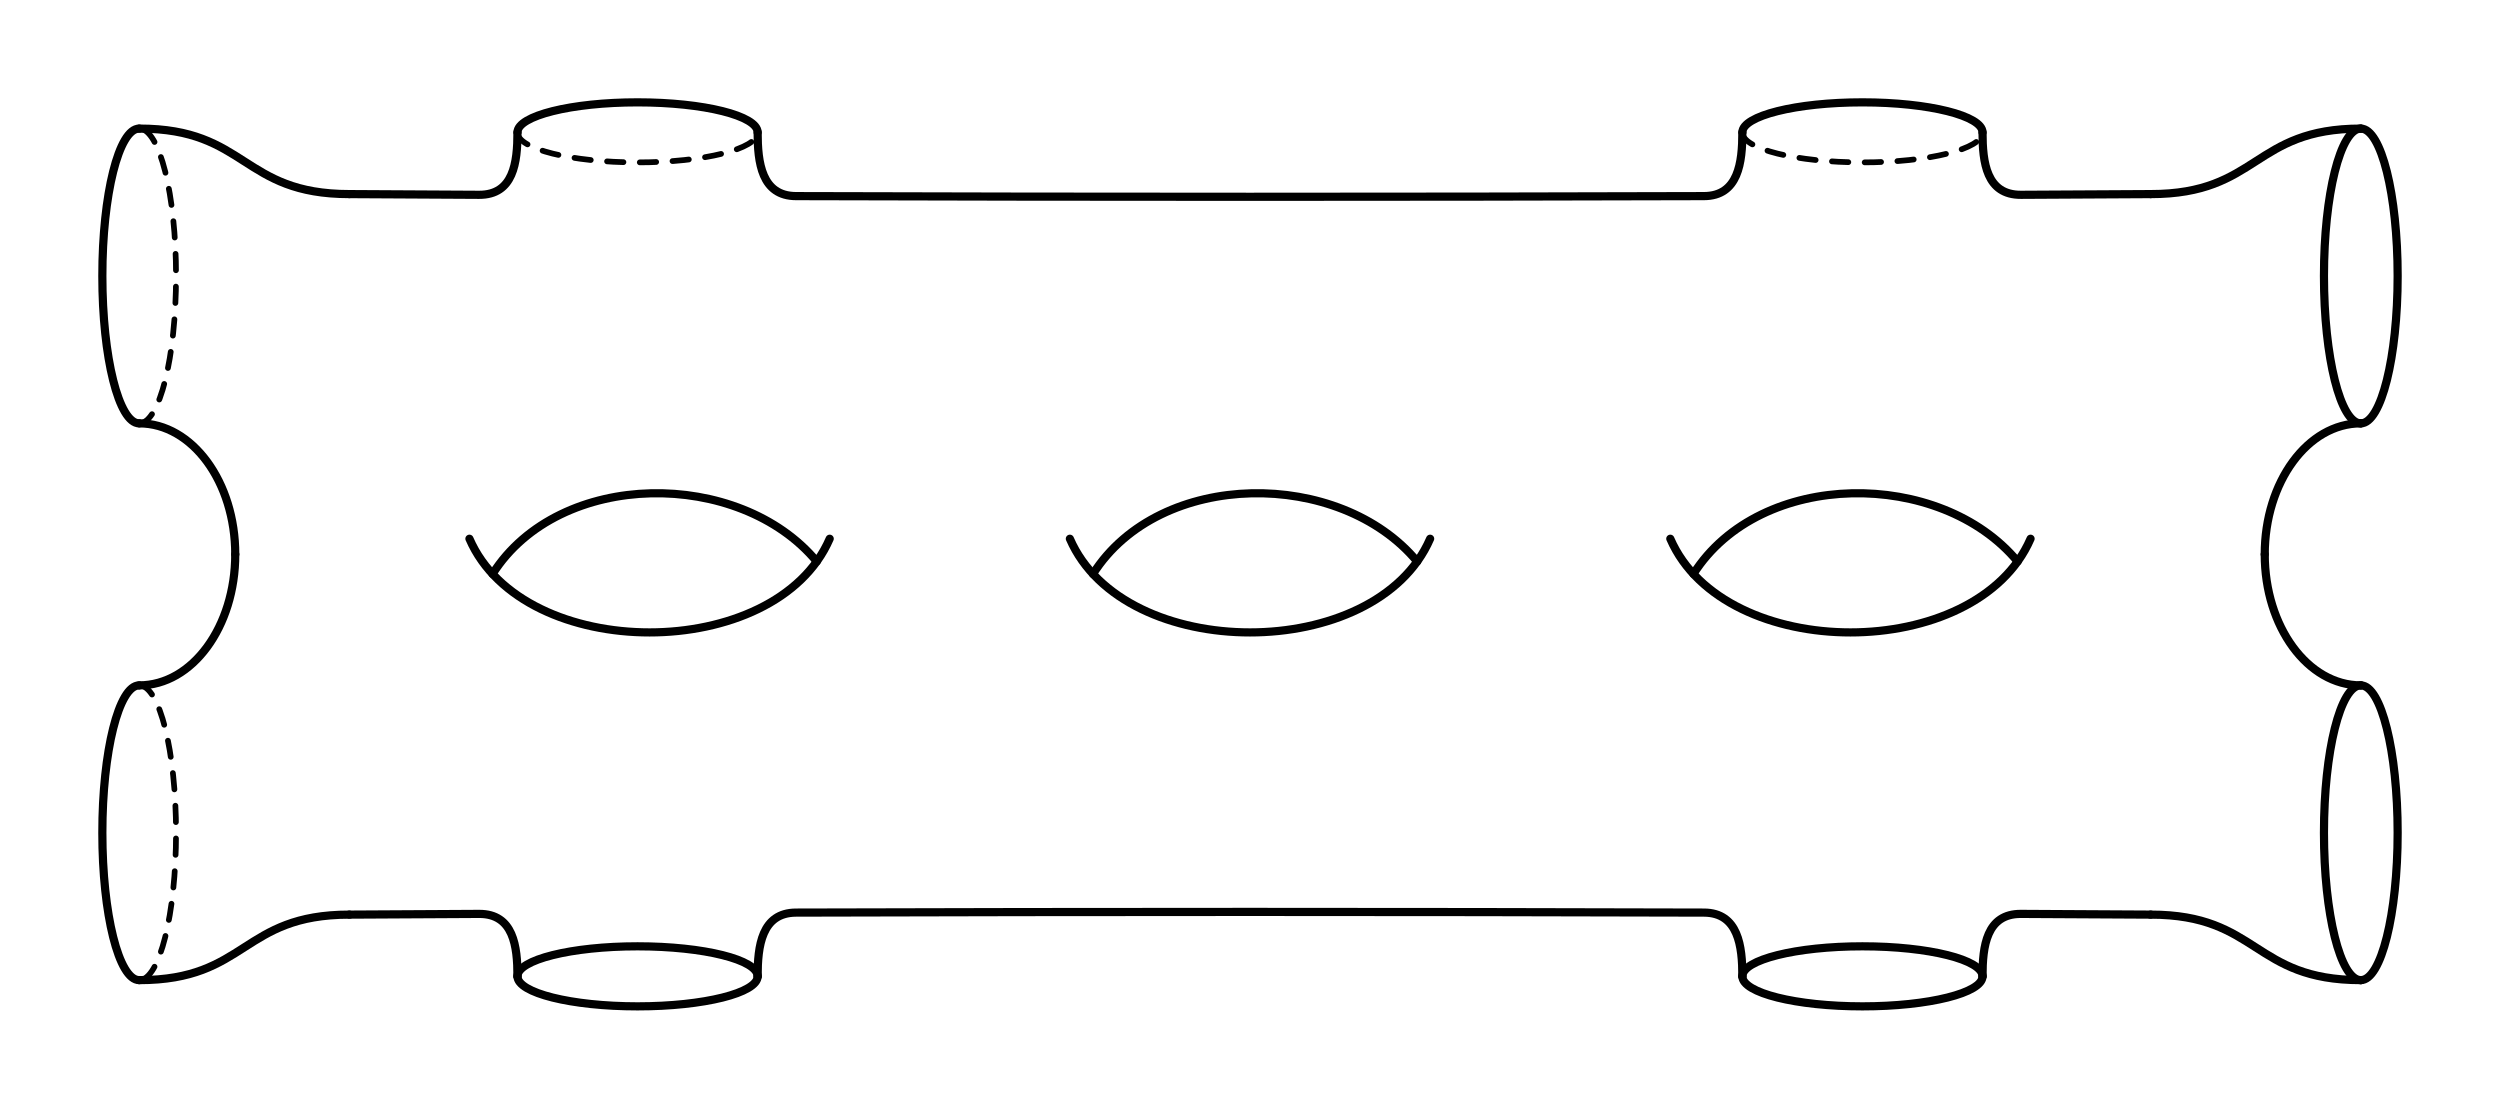
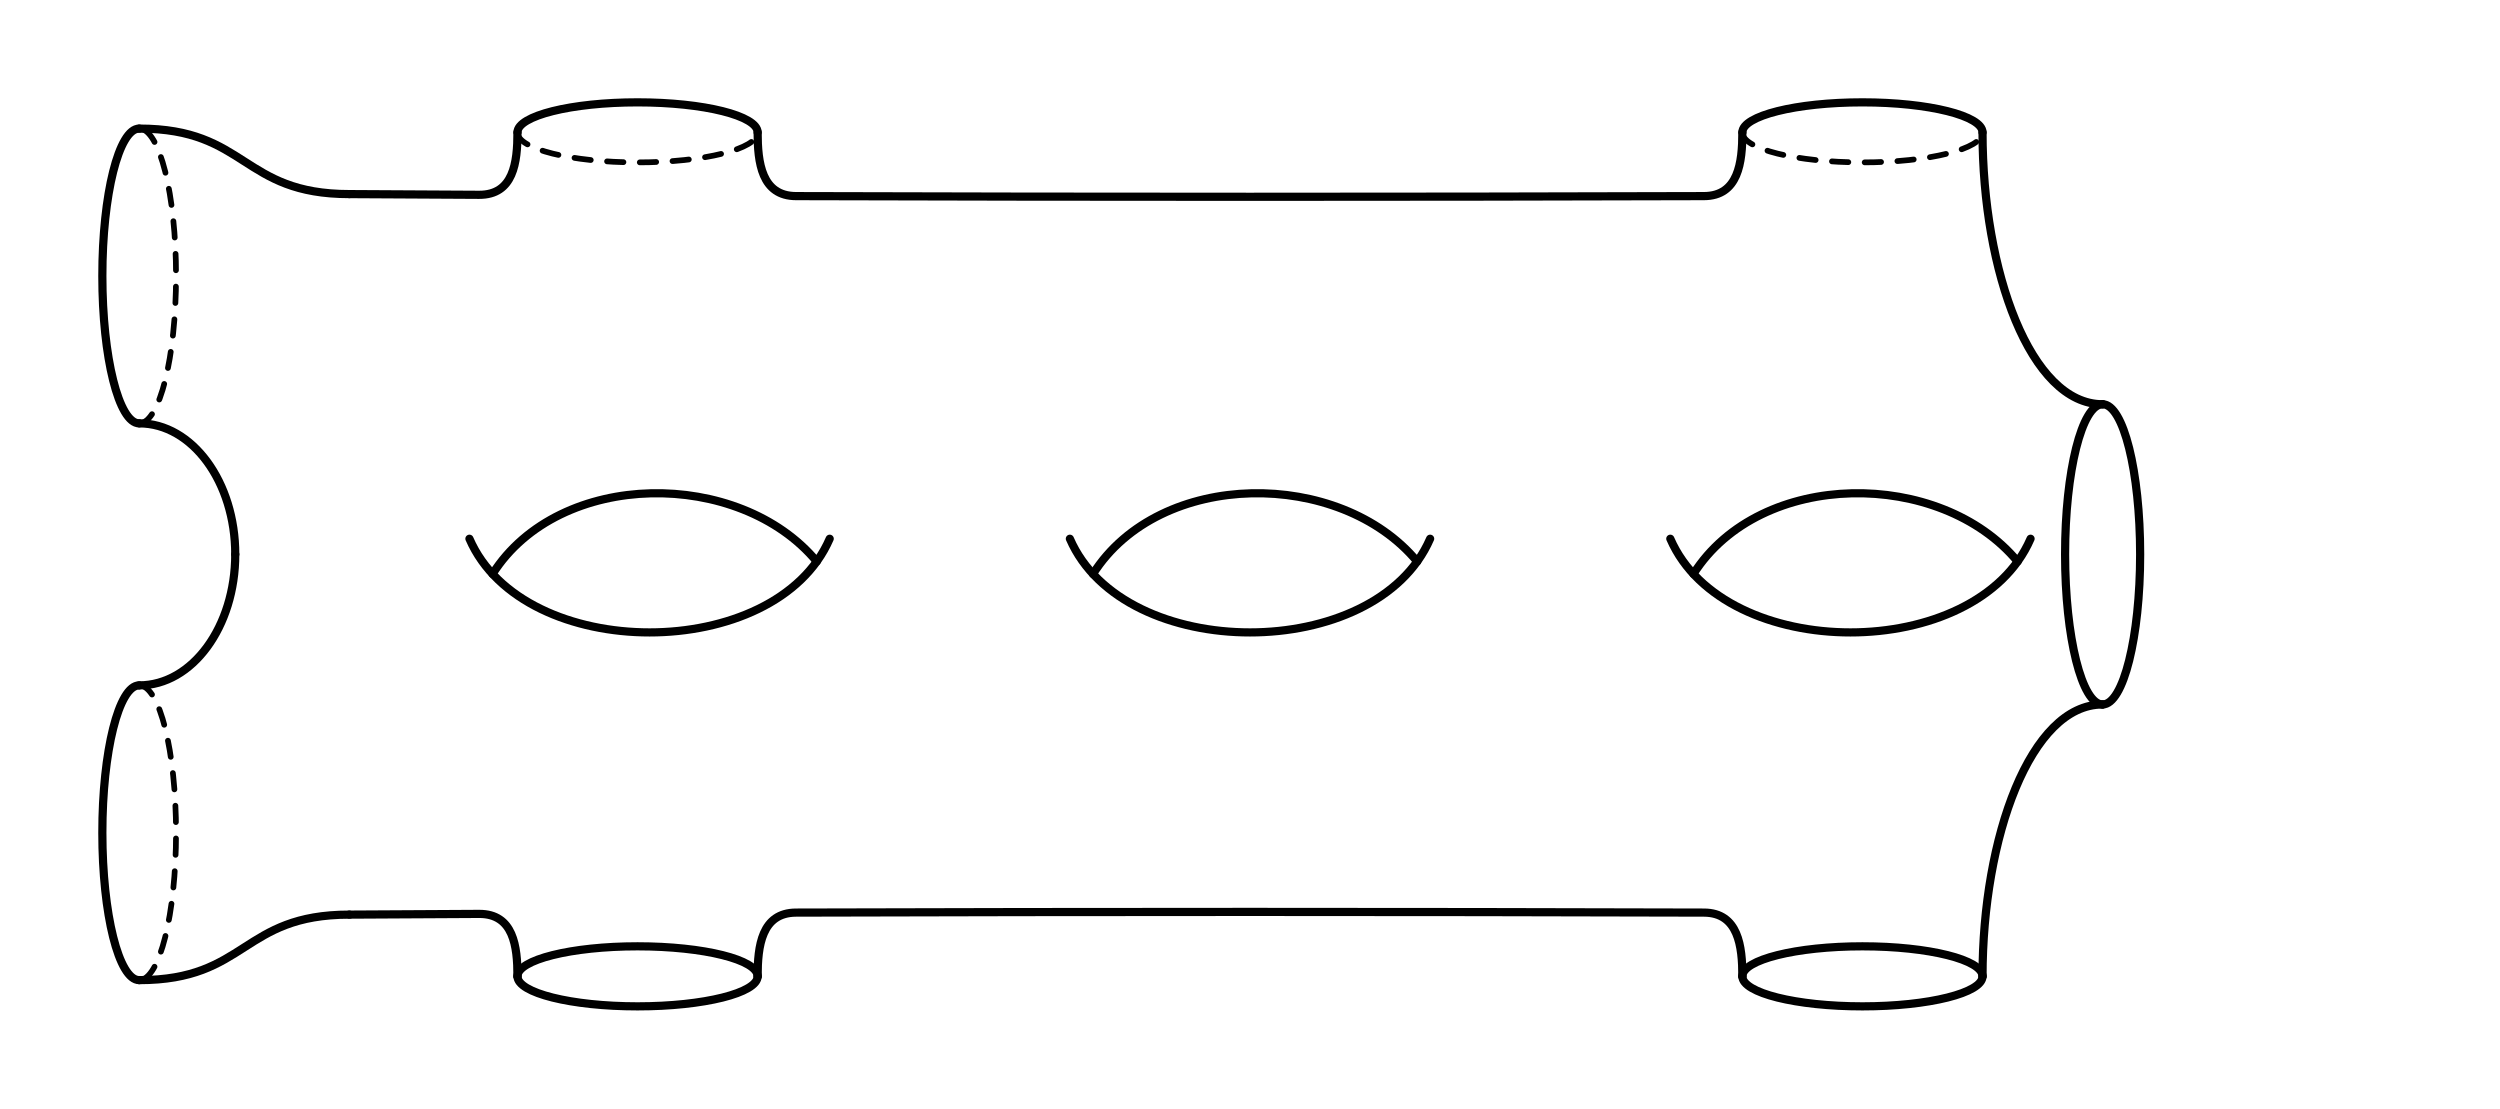
<svg xmlns="http://www.w3.org/2000/svg" viewBox="0 0 458 203.115" width="916" height="406.231" role="img">
  <path class="surface-outline" d="M 43.1 101.558 C 43.1 88.303 35.22 77.558 25.5 77.558" fill="none" stroke="#000000" stroke-width="1.5" stroke-linecap="round" stroke-linejoin="round" />
  <path class="surface-outline" d="M 43.1 101.558 C 43.1 114.813 35.22 125.558 25.5 125.558" fill="none" stroke="#000000" stroke-width="1.5" stroke-linecap="round" stroke-linejoin="round" />
  <path class="surface-outline" d="M 25.5 23.558 C 45.3 23.558 44.2 35.558 64 35.558" fill="none" stroke="#000000" stroke-width="1.5" stroke-linecap="round" stroke-linejoin="round" />
  <path class="surface-outline" d="M 25.5 179.558 C 45.3 179.558 44.2 167.558 64 167.558" fill="none" stroke="#000000" stroke-width="1.5" stroke-linecap="round" stroke-linejoin="round" />
  <path class="surface-outline" d="M 64 35.558 C 71.92 35.605 79.84 35.649 87.76 35.69 C 94.096 35.723 94.8 29.75 94.8 24.25" fill="none" stroke="#000000" stroke-width="1.5" stroke-linecap="round" stroke-linejoin="round" />
  <path class="surface-outline" d="M 64 167.558 C 71.92 167.51 79.84 167.466 87.76 167.425 C 94.096 167.393 94.8 173.365 94.8 178.865" fill="none" stroke="#000000" stroke-width="1.5" stroke-linecap="round" stroke-linejoin="round" />
  <path class="surface-outline" d="M 138.8 24.25 C 138.8 29.75 139.504 35.908 145.84 35.927 C 201.28 36.095 256.72 36.095 312.16 35.927 C 318.496 35.908 319.2 29.75 319.2 24.25" fill="none" stroke="#000000" stroke-width="1.5" stroke-linecap="round" stroke-linejoin="round" />
  <path class="surface-outline" d="M 138.8 178.865 C 138.8 173.365 139.504 167.208 145.84 167.188 C 201.28 167.021 256.72 167.021 312.16 167.188 C 318.496 167.208 319.2 173.365 319.2 178.865" fill="none" stroke="#000000" stroke-width="1.5" stroke-linecap="round" stroke-linejoin="round" />
-   <path class="surface-outline" d="M 363.2 24.25 C 363.2 29.75 363.904 35.723 370.24 35.69 C 378.16 35.649 386.08 35.605 394 35.558" fill="none" stroke="#000000" stroke-width="1.5" stroke-linecap="round" stroke-linejoin="round" />
-   <path class="surface-outline" d="M 363.2 178.865 C 363.2 173.365 363.904 167.393 370.24 167.425 C 378.16 167.466 386.08 167.51 394 167.558" fill="none" stroke="#000000" stroke-width="1.5" stroke-linecap="round" stroke-linejoin="round" />
-   <path class="surface-outline" d="M 414.9 101.558 C 414.9 88.303 422.78 77.558 432.5 77.558" fill="none" stroke="#000000" stroke-width="1.5" stroke-linecap="round" stroke-linejoin="round" />
-   <path class="surface-outline" d="M 414.9 101.558 C 414.9 114.813 422.78 125.558 432.5 125.558" fill="none" stroke="#000000" stroke-width="1.5" stroke-linecap="round" stroke-linejoin="round" />
-   <path class="surface-outline" d="M 432.5 23.558 C 412.7 23.558 413.8 35.558 394 35.558" fill="none" stroke="#000000" stroke-width="1.5" stroke-linecap="round" stroke-linejoin="round" />
-   <path class="surface-outline" d="M 432.5 179.558 C 412.7 179.558 413.8 167.558 394 167.558" fill="none" stroke="#000000" stroke-width="1.5" stroke-linecap="round" stroke-linejoin="round" />
+   <path class="surface-outline" d="M 363.2 24.25 C 363.2 49.75 372 74.058 385.2 74.058" fill="none" stroke="#000000" stroke-width="1.5" stroke-linecap="round" stroke-linejoin="round" />
+   <path class="surface-outline" d="M 363.2 178.865 C 363.2 153.365 372 129.058 385.2 129.058" fill="none" stroke="#000000" stroke-width="1.5" stroke-linecap="round" stroke-linejoin="round" />
  <path class="handle" d="M 86 98.698 C 95.9 121.578 142.1 121.578 152 98.698" fill="none" stroke="#000000" stroke-width="1.5" stroke-linecap="round" stroke-linejoin="round" />
  <path class="handle" d="M 90.235 105.148 C 102.5 85.828 135.5 85.828 149.629 102.869" fill="none" stroke="#000000" stroke-width="1.5" stroke-linecap="round" stroke-linejoin="round" />
  <path class="handle" d="M 196 98.698 C 205.9 121.578 252.1 121.578 262 98.698" fill="none" stroke="#000000" stroke-width="1.5" stroke-linecap="round" stroke-linejoin="round" />
  <path class="handle" d="M 200.235 105.148 C 212.5 85.828 245.5 85.828 259.629 102.869" fill="none" stroke="#000000" stroke-width="1.5" stroke-linecap="round" stroke-linejoin="round" />
  <path class="handle" d="M 306 98.698 C 315.9 121.578 362.1 121.578 372 98.698" fill="none" stroke="#000000" stroke-width="1.5" stroke-linecap="round" stroke-linejoin="round" />
  <path class="handle" d="M 310.235 105.148 C 322.5 85.828 355.5 85.828 369.629 102.869" fill="none" stroke="#000000" stroke-width="1.5" stroke-linecap="round" stroke-linejoin="round" />
  <path class="type-ii-boundary" d="M 25.5 77.558 C 21.772 77.558 18.75 65.469 18.75 50.558 C 18.75 35.646 21.772 23.558 25.5 23.558" fill="none" stroke="#000000" stroke-width="1.5" stroke-linecap="round" stroke-linejoin="round" />
  <path class="type-ii-boundary" d="M 25.5 77.558 C 29.228 77.558 32.25 65.469 32.25 50.558 C 32.25 35.646 29.228 23.558 25.5 23.558" fill="none" stroke="#000000" stroke-width="1.05" stroke-linecap="round" stroke-linejoin="round" stroke-dasharray="3 3" />
  <path class="type-ii-boundary" d="M 25.5 125.558 C 21.772 125.558 18.75 137.646 18.75 152.558 C 18.75 167.469 21.772 179.558 25.5 179.558" fill="none" stroke="#000000" stroke-width="1.5" stroke-linecap="round" stroke-linejoin="round" />
  <path class="type-ii-boundary" d="M 25.5 125.558 C 29.228 125.558 32.25 137.646 32.25 152.558 C 32.25 167.469 29.228 179.558 25.5 179.558" fill="none" stroke="#000000" stroke-width="1.05" stroke-linecap="round" stroke-linejoin="round" stroke-dasharray="3 3" />
  <path class="type-ii-boundary" d="M 94.8 24.25 C 94.8 21.212 104.65 18.75 116.8 18.75 C 128.95 18.75 138.8 21.212 138.8 24.25" fill="none" stroke="#000000" stroke-width="1.5" stroke-linecap="round" stroke-linejoin="round" />
  <path class="type-ii-boundary" d="M 94.8 24.25 C 94.8 27.288 104.65 29.75 116.8 29.75 C 128.95 29.75 138.8 27.288 138.8 24.25" fill="none" stroke="#000000" stroke-width="1.05" stroke-linecap="round" stroke-linejoin="round" stroke-dasharray="3 3" />
  <path class="type-ii-boundary" d="M 94.8 178.865 C 94.8 181.903 104.65 184.365 116.8 184.365 C 128.95 184.365 138.8 181.903 138.8 178.865" fill="none" stroke="#000000" stroke-width="1.5" stroke-linecap="round" stroke-linejoin="round" />
  <path class="type-ii-boundary" d="M 94.8 178.865 C 94.8 175.828 104.65 173.365 116.8 173.365 C 128.95 173.365 138.8 175.828 138.8 178.865" fill="none" stroke="#000000" stroke-width="1.5" stroke-linecap="round" stroke-linejoin="round" />
  <path class="type-ii-boundary" d="M 319.2 24.25 C 319.2 21.212 329.05 18.75 341.2 18.75 C 353.35 18.75 363.2 21.212 363.2 24.25" fill="none" stroke="#000000" stroke-width="1.5" stroke-linecap="round" stroke-linejoin="round" />
  <path class="type-ii-boundary" d="M 319.2 24.25 C 319.2 27.288 329.05 29.75 341.2 29.75 C 353.35 29.75 363.2 27.288 363.2 24.25" fill="none" stroke="#000000" stroke-width="1.05" stroke-linecap="round" stroke-linejoin="round" stroke-dasharray="3 3" />
  <path class="type-ii-boundary" d="M 319.2 178.865 C 319.2 181.903 329.05 184.365 341.2 184.365 C 353.35 184.365 363.2 181.903 363.2 178.865" fill="none" stroke="#000000" stroke-width="1.5" stroke-linecap="round" stroke-linejoin="round" />
  <path class="type-ii-boundary" d="M 319.2 178.865 C 319.2 175.828 329.05 173.365 341.2 173.365 C 353.35 173.365 363.2 175.828 363.2 178.865" fill="none" stroke="#000000" stroke-width="1.5" stroke-linecap="round" stroke-linejoin="round" />
-   <path class="type-ii-boundary" d="M 432.5 77.558 C 436.228 77.558 439.25 65.469 439.25 50.558 C 439.25 35.646 436.228 23.558 432.5 23.558" fill="none" stroke="#000000" stroke-width="1.5" stroke-linecap="round" stroke-linejoin="round" />
-   <path class="type-ii-boundary" d="M 432.5 77.558 C 428.772 77.558 425.75 65.469 425.75 50.558 C 425.75 35.646 428.772 23.558 432.5 23.558" fill="none" stroke="#000000" stroke-width="1.5" stroke-linecap="round" stroke-linejoin="round" />
-   <path class="type-ii-boundary" d="M 432.5 125.558 C 436.228 125.558 439.25 137.646 439.25 152.558 C 439.25 167.469 436.228 179.558 432.5 179.558" fill="none" stroke="#000000" stroke-width="1.5" stroke-linecap="round" stroke-linejoin="round" />
-   <path class="type-ii-boundary" d="M 432.5 125.558 C 428.772 125.558 425.75 137.646 425.75 152.558 C 425.75 167.469 428.772 179.558 432.5 179.558" fill="none" stroke="#000000" stroke-width="1.5" stroke-linecap="round" stroke-linejoin="round" />
+   <path class="type-i-boundary" d="M 385.2 129.058 C 388.997 129.058 392.075 116.746 392.075 101.558 C 392.075 86.37 388.997 74.058 385.2 74.058" fill="none" stroke="#000000" stroke-width="1.5" stroke-linecap="round" stroke-linejoin="round" />
+   <path class="type-i-boundary" d="M 385.2 129.058 C 381.403 129.058 378.325 116.746 378.325 101.558 C 378.325 86.37 381.403 74.058 385.2 74.058" fill="none" stroke="#000000" stroke-width="1.5" stroke-linecap="round" stroke-linejoin="round" />
</svg>
